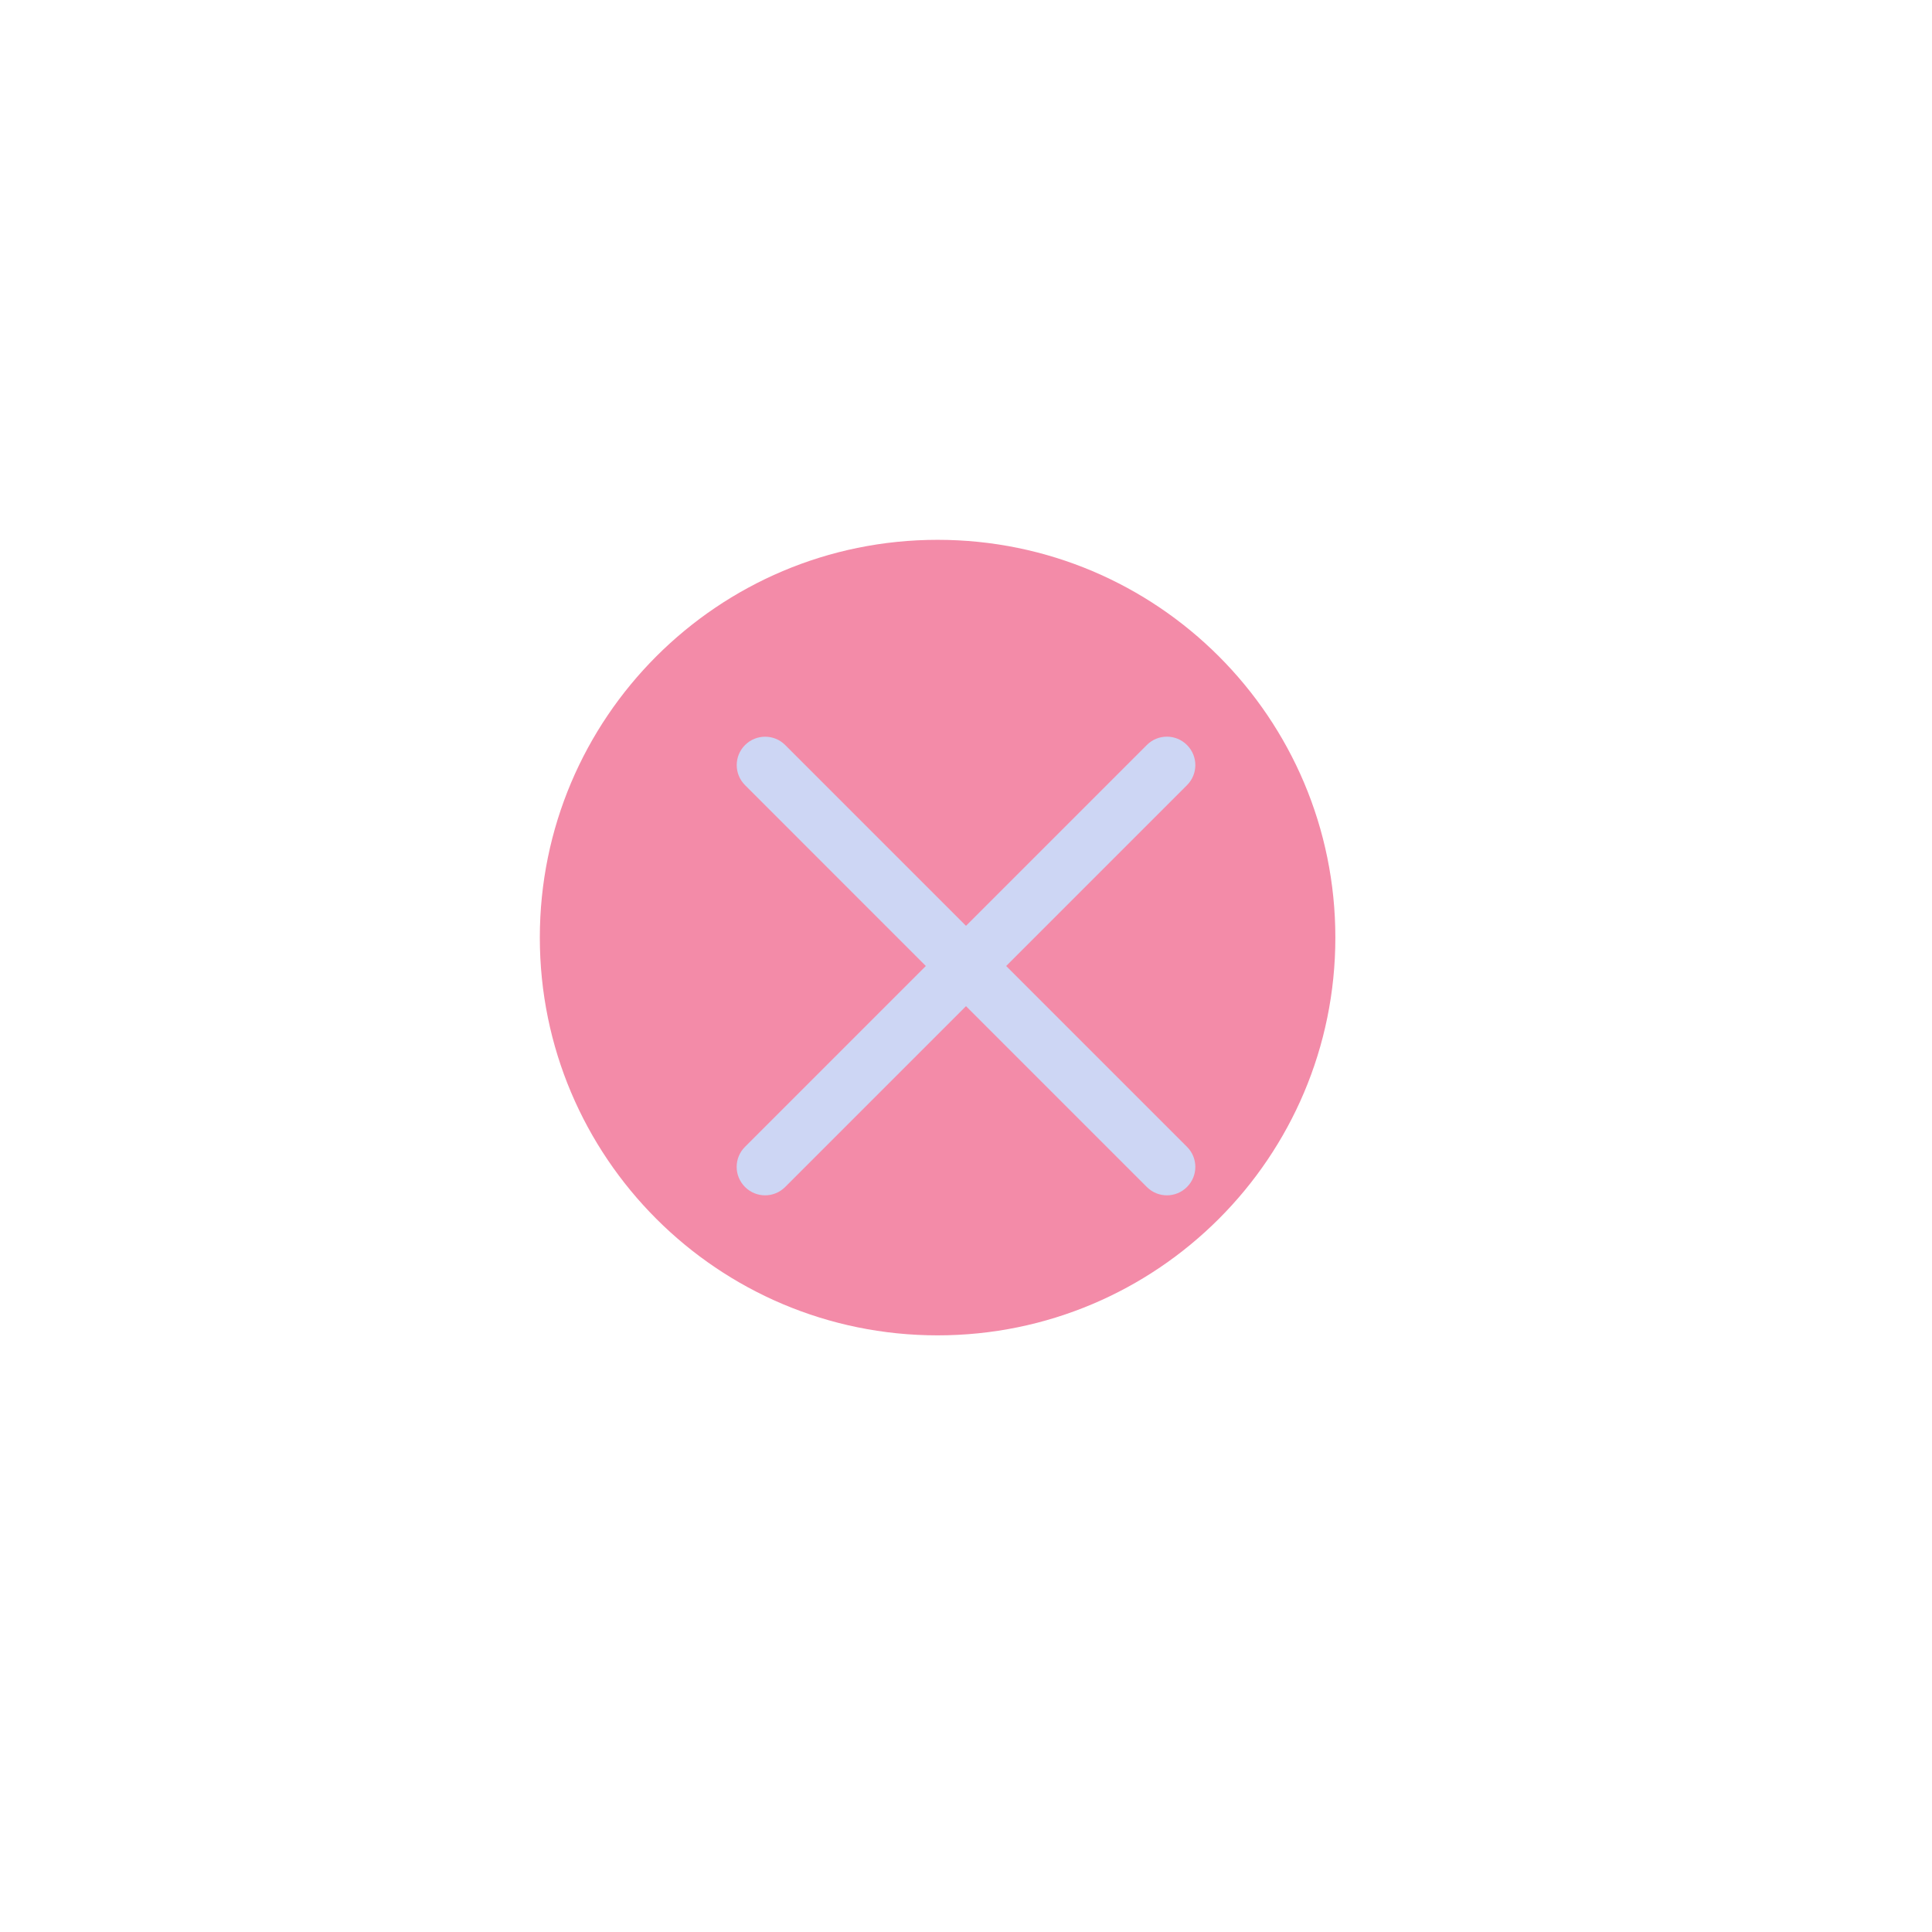
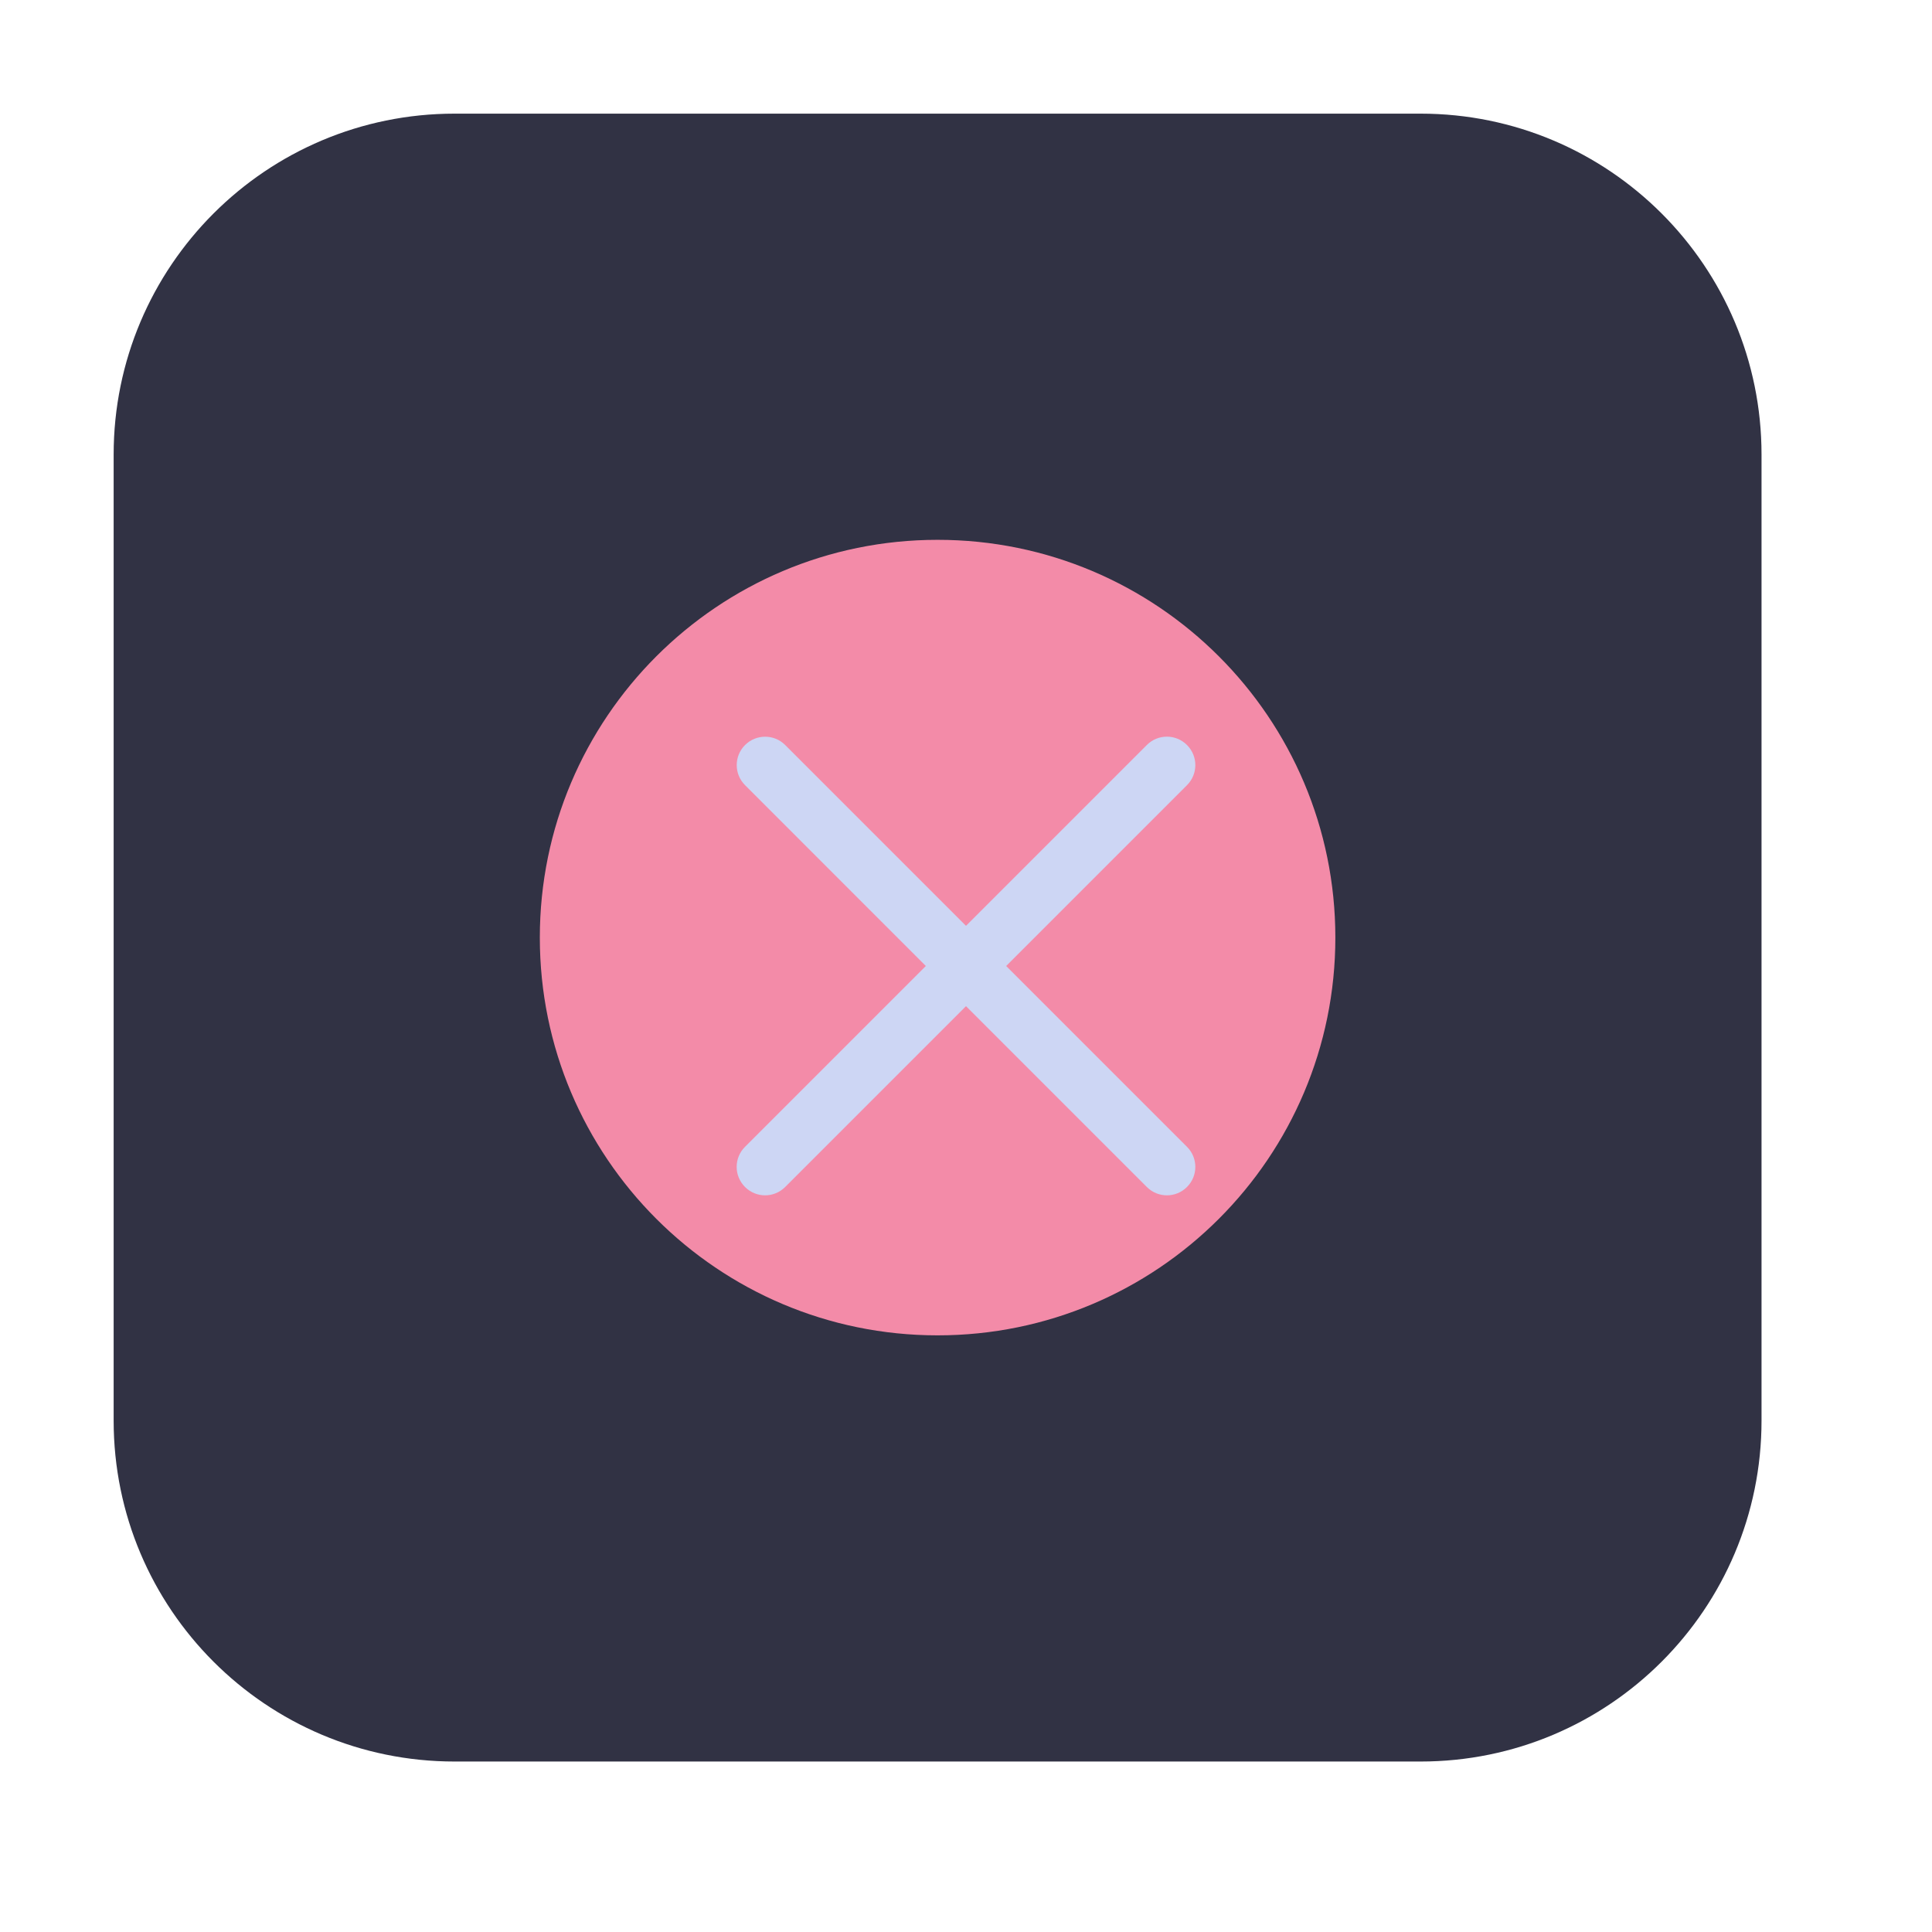
<svg xmlns="http://www.w3.org/2000/svg" width="34" height="34" viewBox="0 0 34 34">
+   <rect x="2" y="2" width="29" height="29" rx="6" ry="6" fill="#313244" />
  <circle cx="16.5" cy="16.5" r="7" fill="#f38ba8" />
  <g transform="translate(9 9)" fill="#cdd6f4">
    <path d="m 4.465,3.965 c -0.128,0 -0.256,0.049 -0.353,0.146 -0.196,0.196 -0.196,0.511 0,0.707 L 7.293,8 l -3.182,3.182 c -0.196,0.196 -0.196,0.511 0,0.707 0.196,0.196 0.511,0.196 0.707,0 l 3.182,-3.182 3.182,3.182 c 0.196,0.196 0.511,0.196 0.707,0 0.196,-0.196 0.196,-0.511 0,-0.707 L 8.707,8 l 3.182,-3.182 c 0.196,-0.196 0.196,-0.511 0,-0.707 -0.196,-0.196 -0.511,-0.196 -0.707,0 l -3.182,3.182 -3.182,-3.182 C 4.72,4.013 4.593,3.965 4.465,3.965 Z" />
  </g>
</svg>
